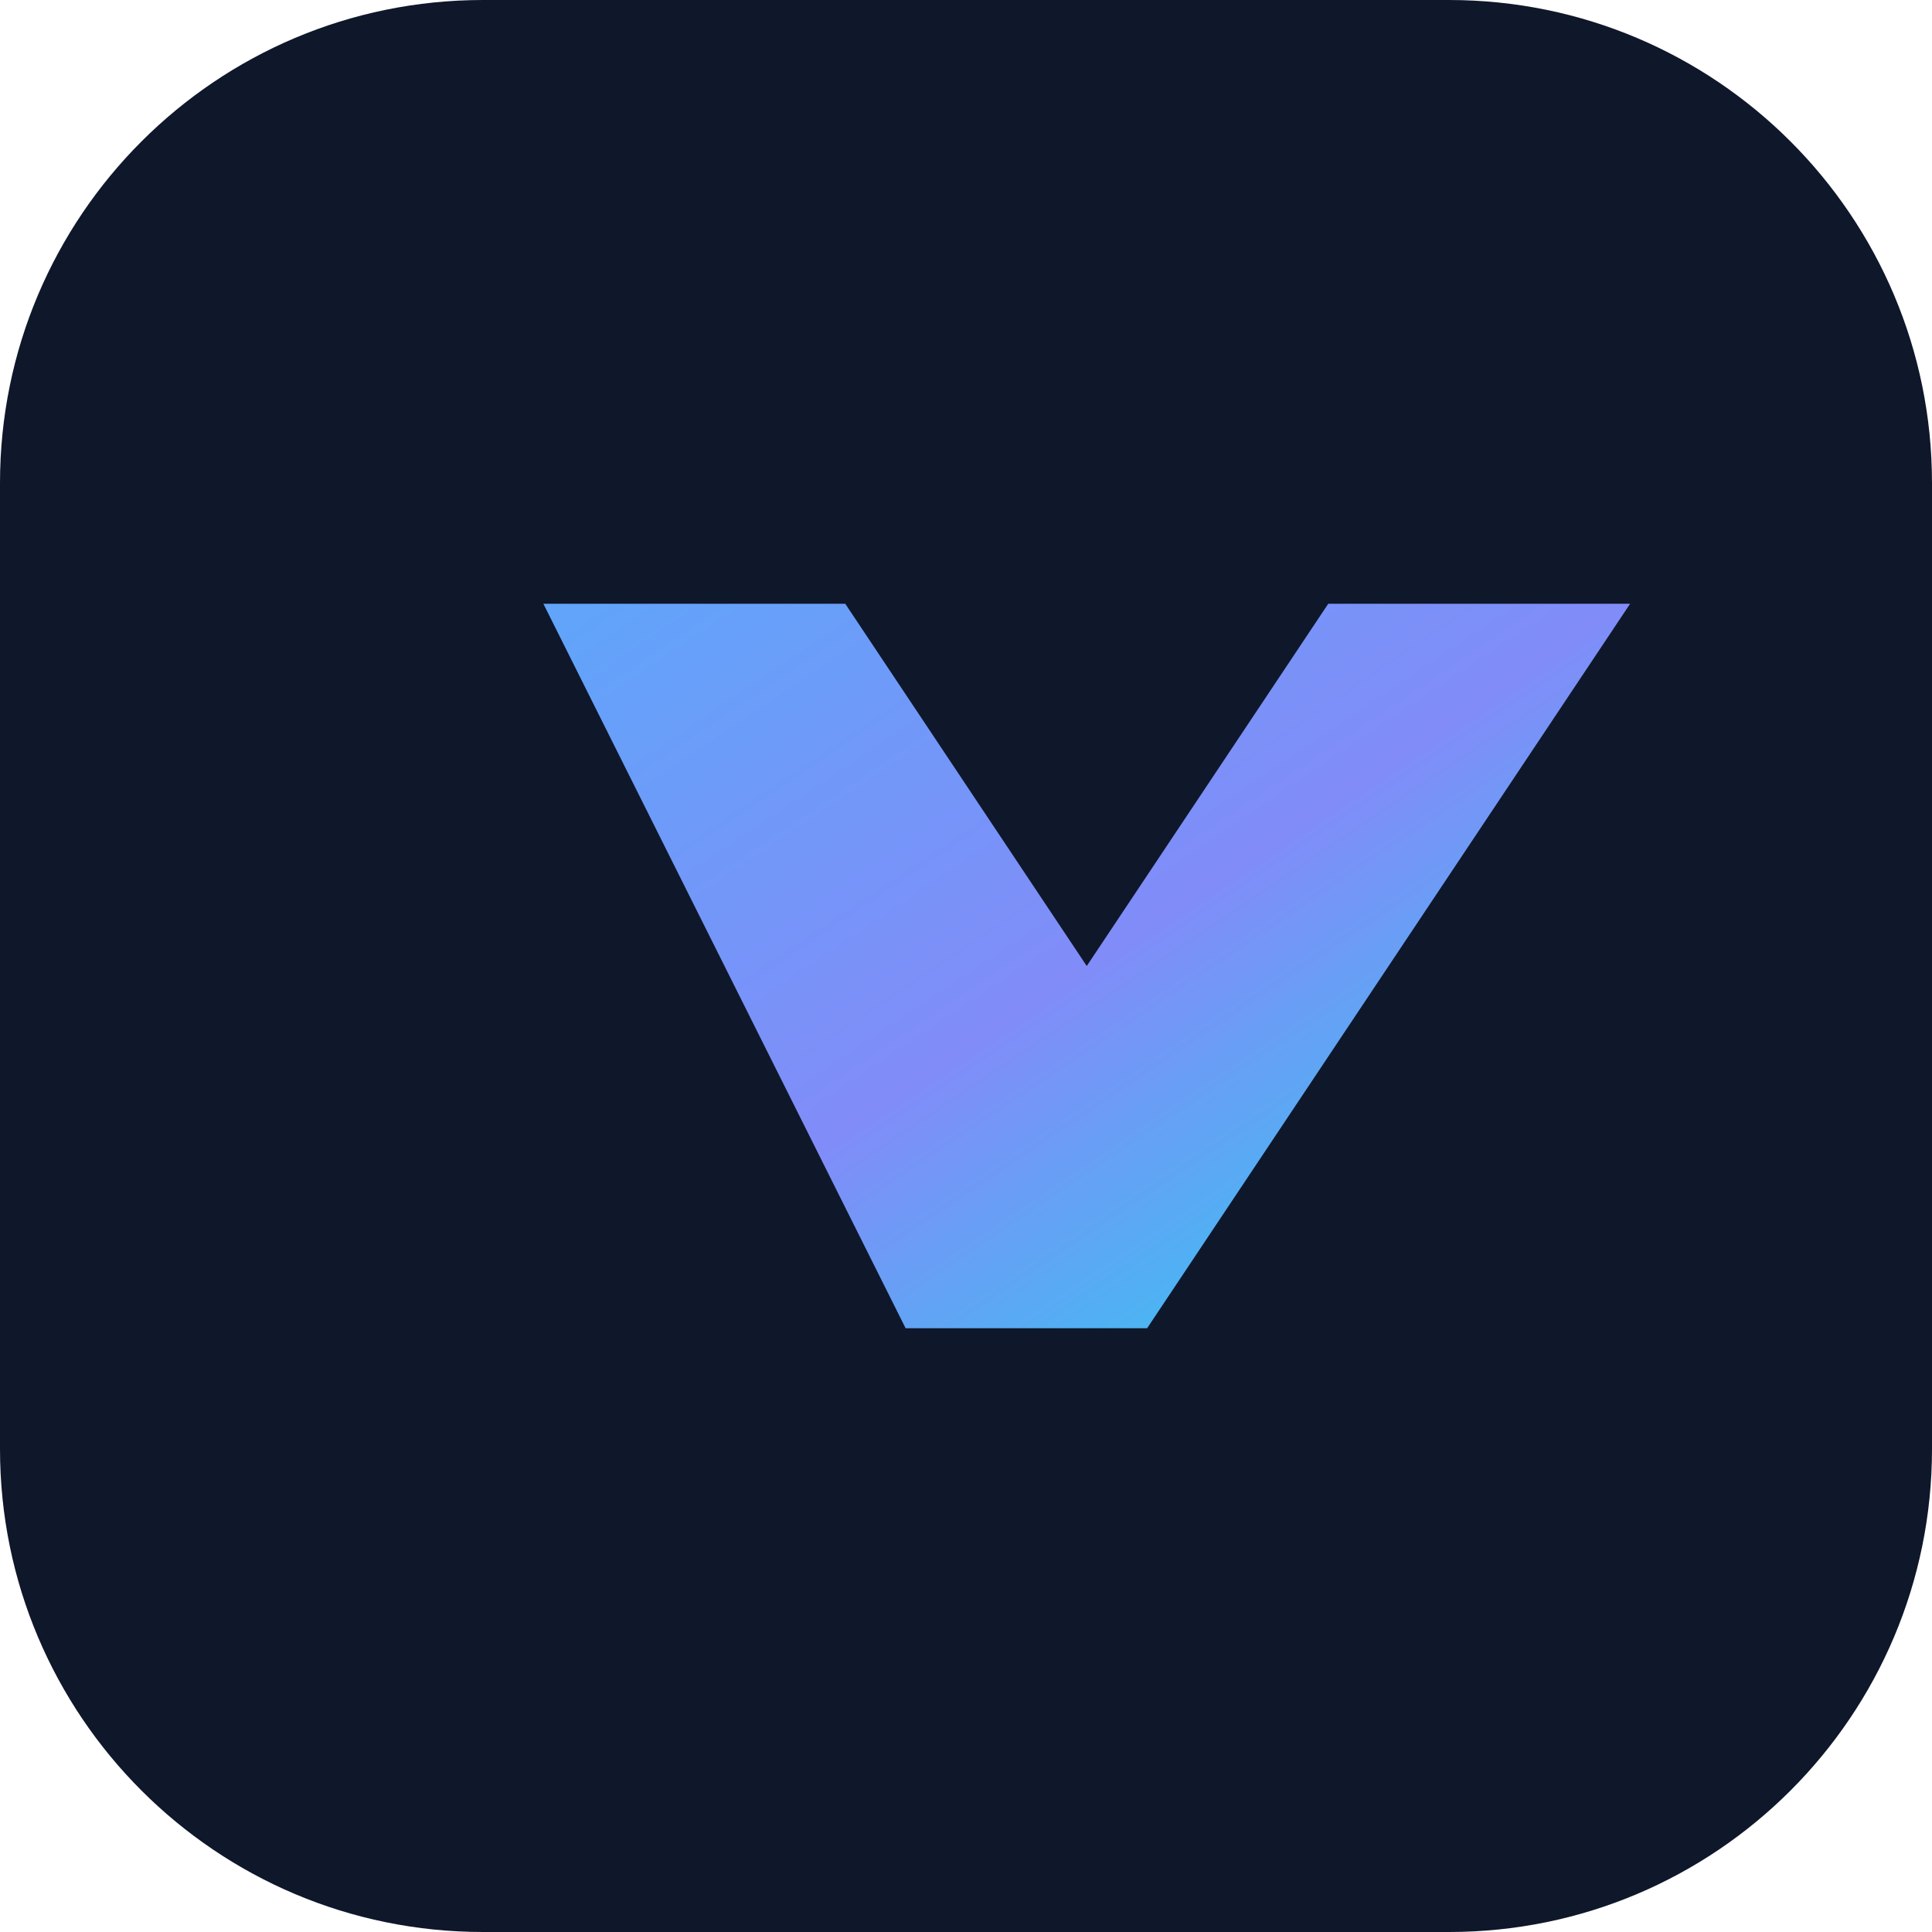
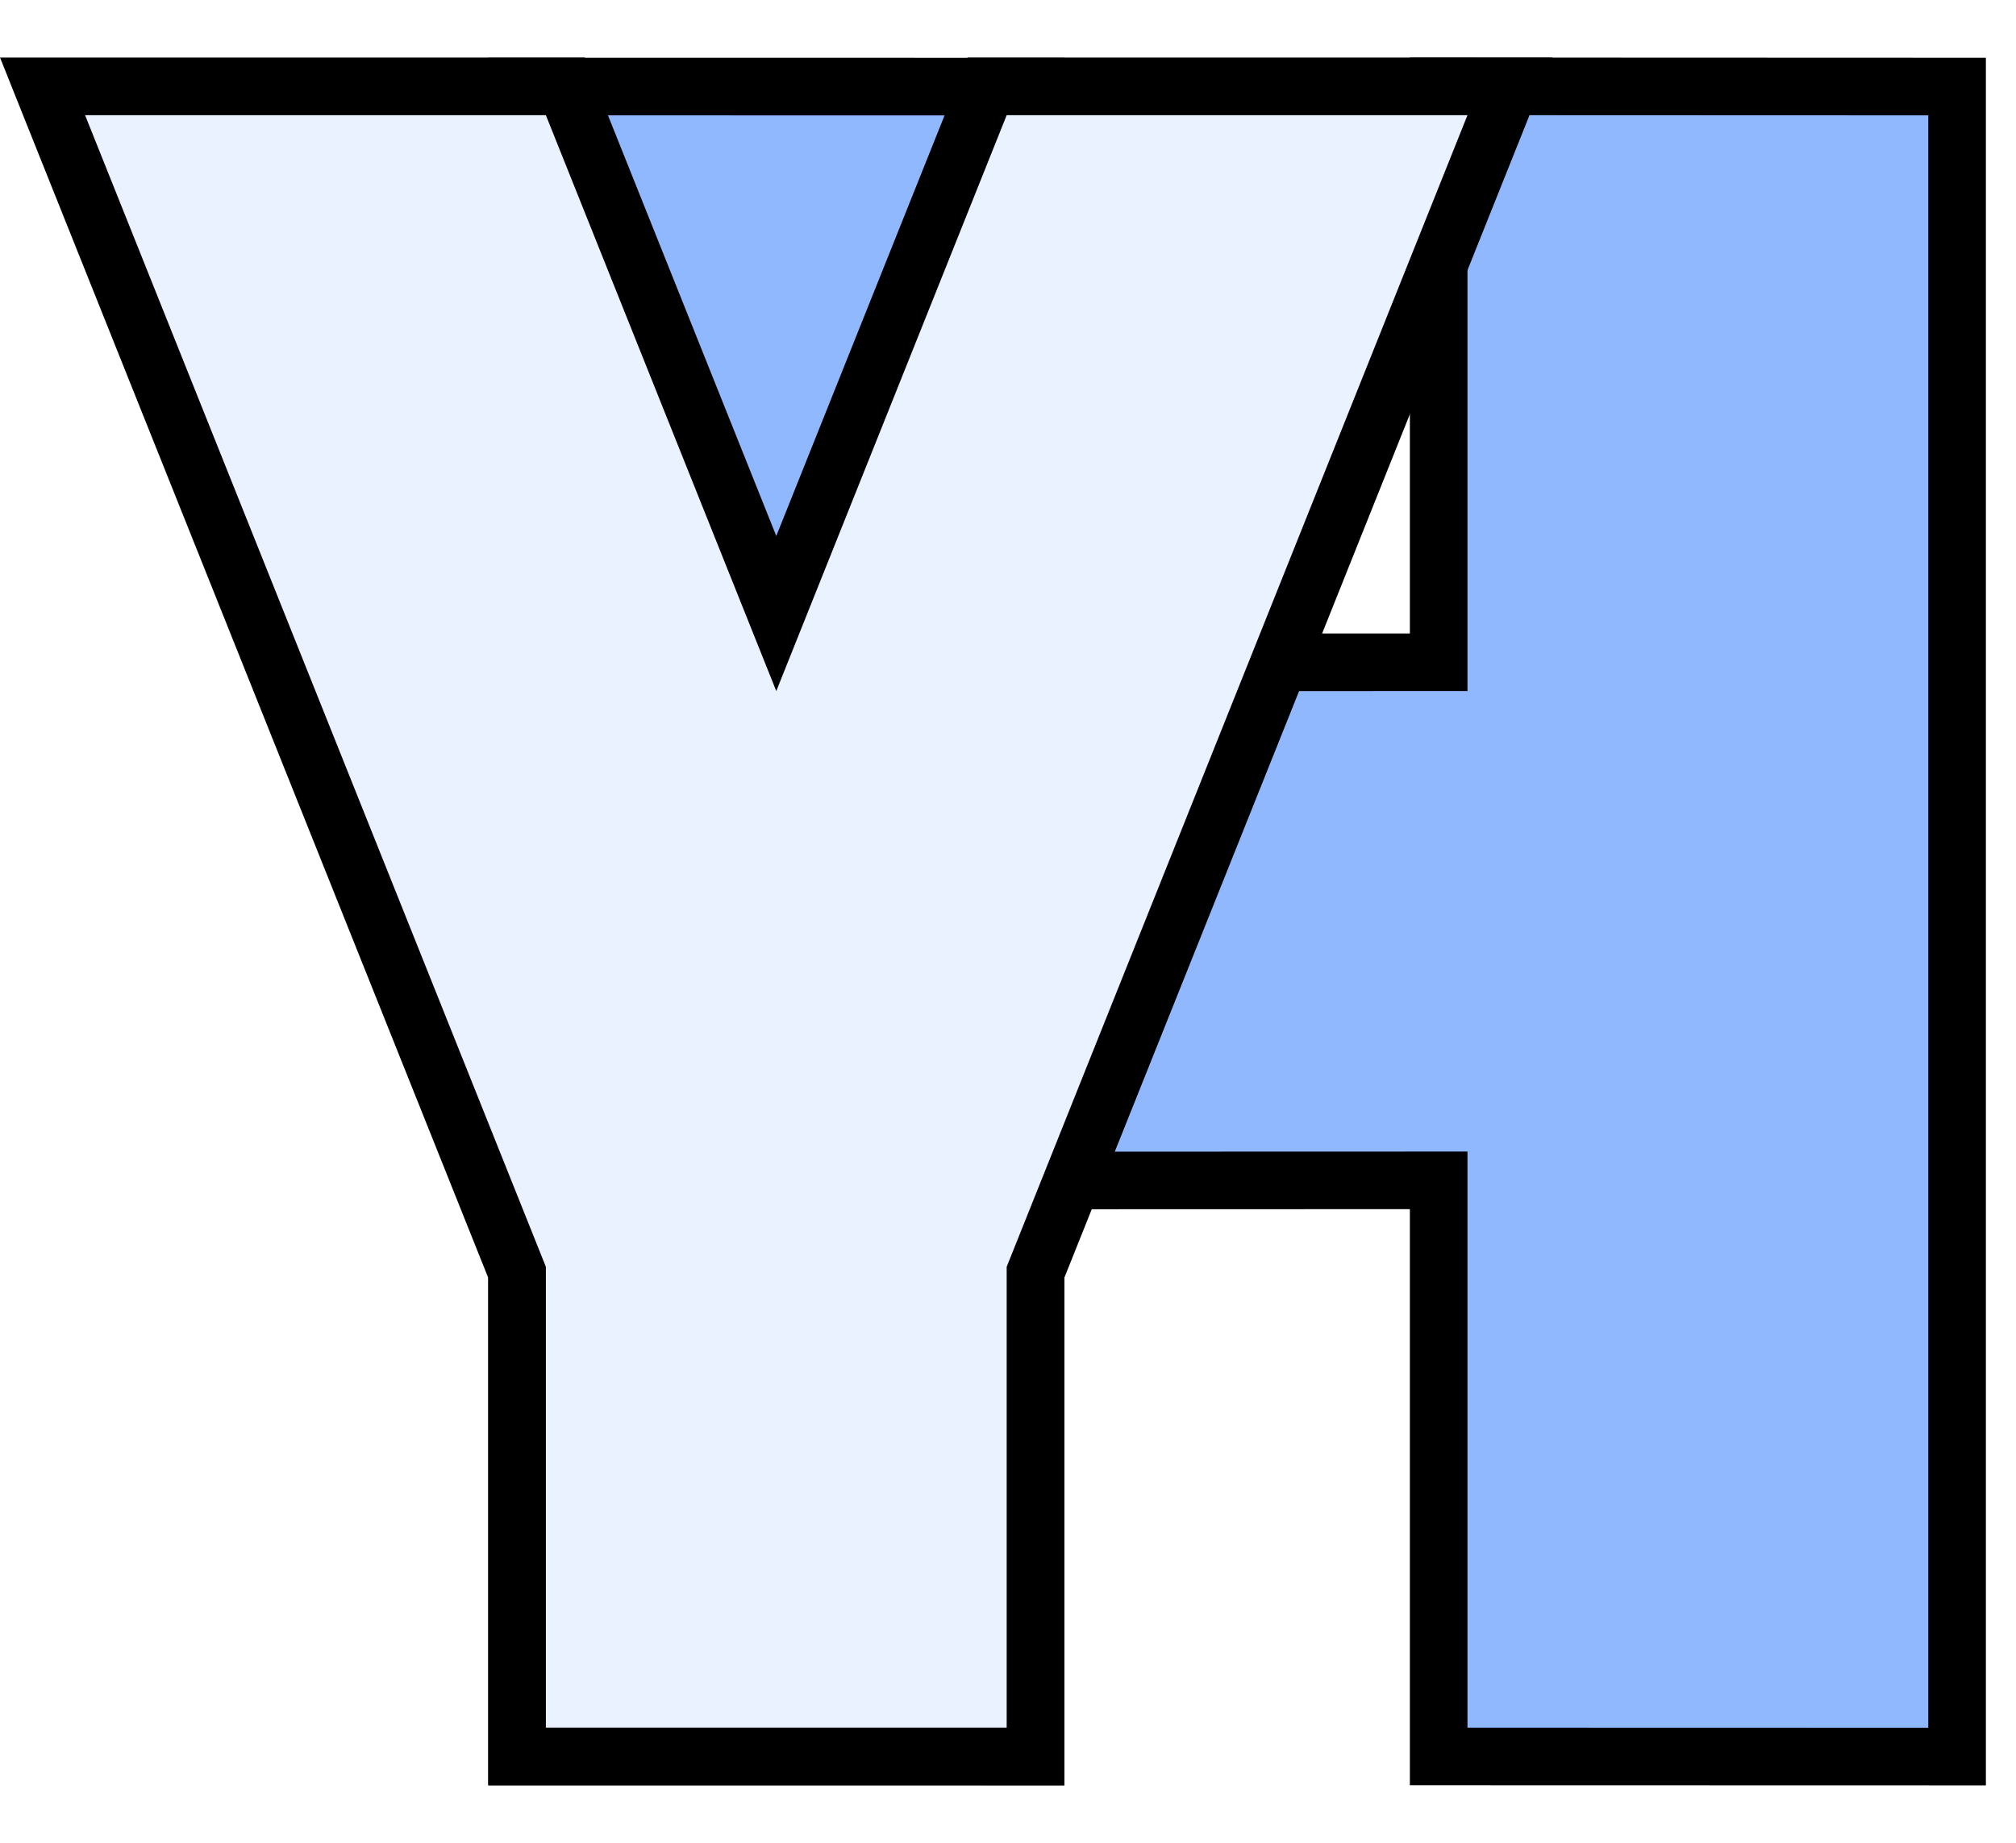
- <svg xmlns="http://www.w3.org/2000/svg" viewBox="0 0 64 64">
-   <defs>
-     <linearGradient id="g" x1="0%" y1="0%" x2="100%" y2="100%">
-       <stop offset="0%" stop-color="#60a5fa" />
-       <stop offset="50%" stop-color="#818cf8" />
-       <stop offset="100%" stop-color="#22d3ee" />
-     </linearGradient>
-   </defs>
-   <rect width="64" height="64" rx="16" fill="#0f172a" />
-   <path d="M18 20h10l8 12 8-12h10L38 44h-8z" fill="url(#g)" />
+ <svg xmlns="http://www.w3.org/2000/svg" width="35" height="32" viewBox="0 0 35 32" fill="none">
+   <path d="M33.977 30.503H33.477L25.477 30.501H24.977V20.497L17.977 20.499V30.504H17.477L9.477 30.503H8.977V1.503H9.477L17.477 1.504H17.977V11.502L24.977 11.5V1.5H25.477L33.477 1.503H33.977V30.503Z" fill="#8FB8FF" stroke="black" />
+   <path d="M9.816 1.5L9.941 1.814L13.477 10.654L17.013 1.814L17.138 1.5H26.215L25.941 2.186L17.977 22.095V30.5H8.977V22.095L1.013 2.186L0.739 1.5H9.816Z" fill="#EAF2FF" stroke="black" />
</svg>
